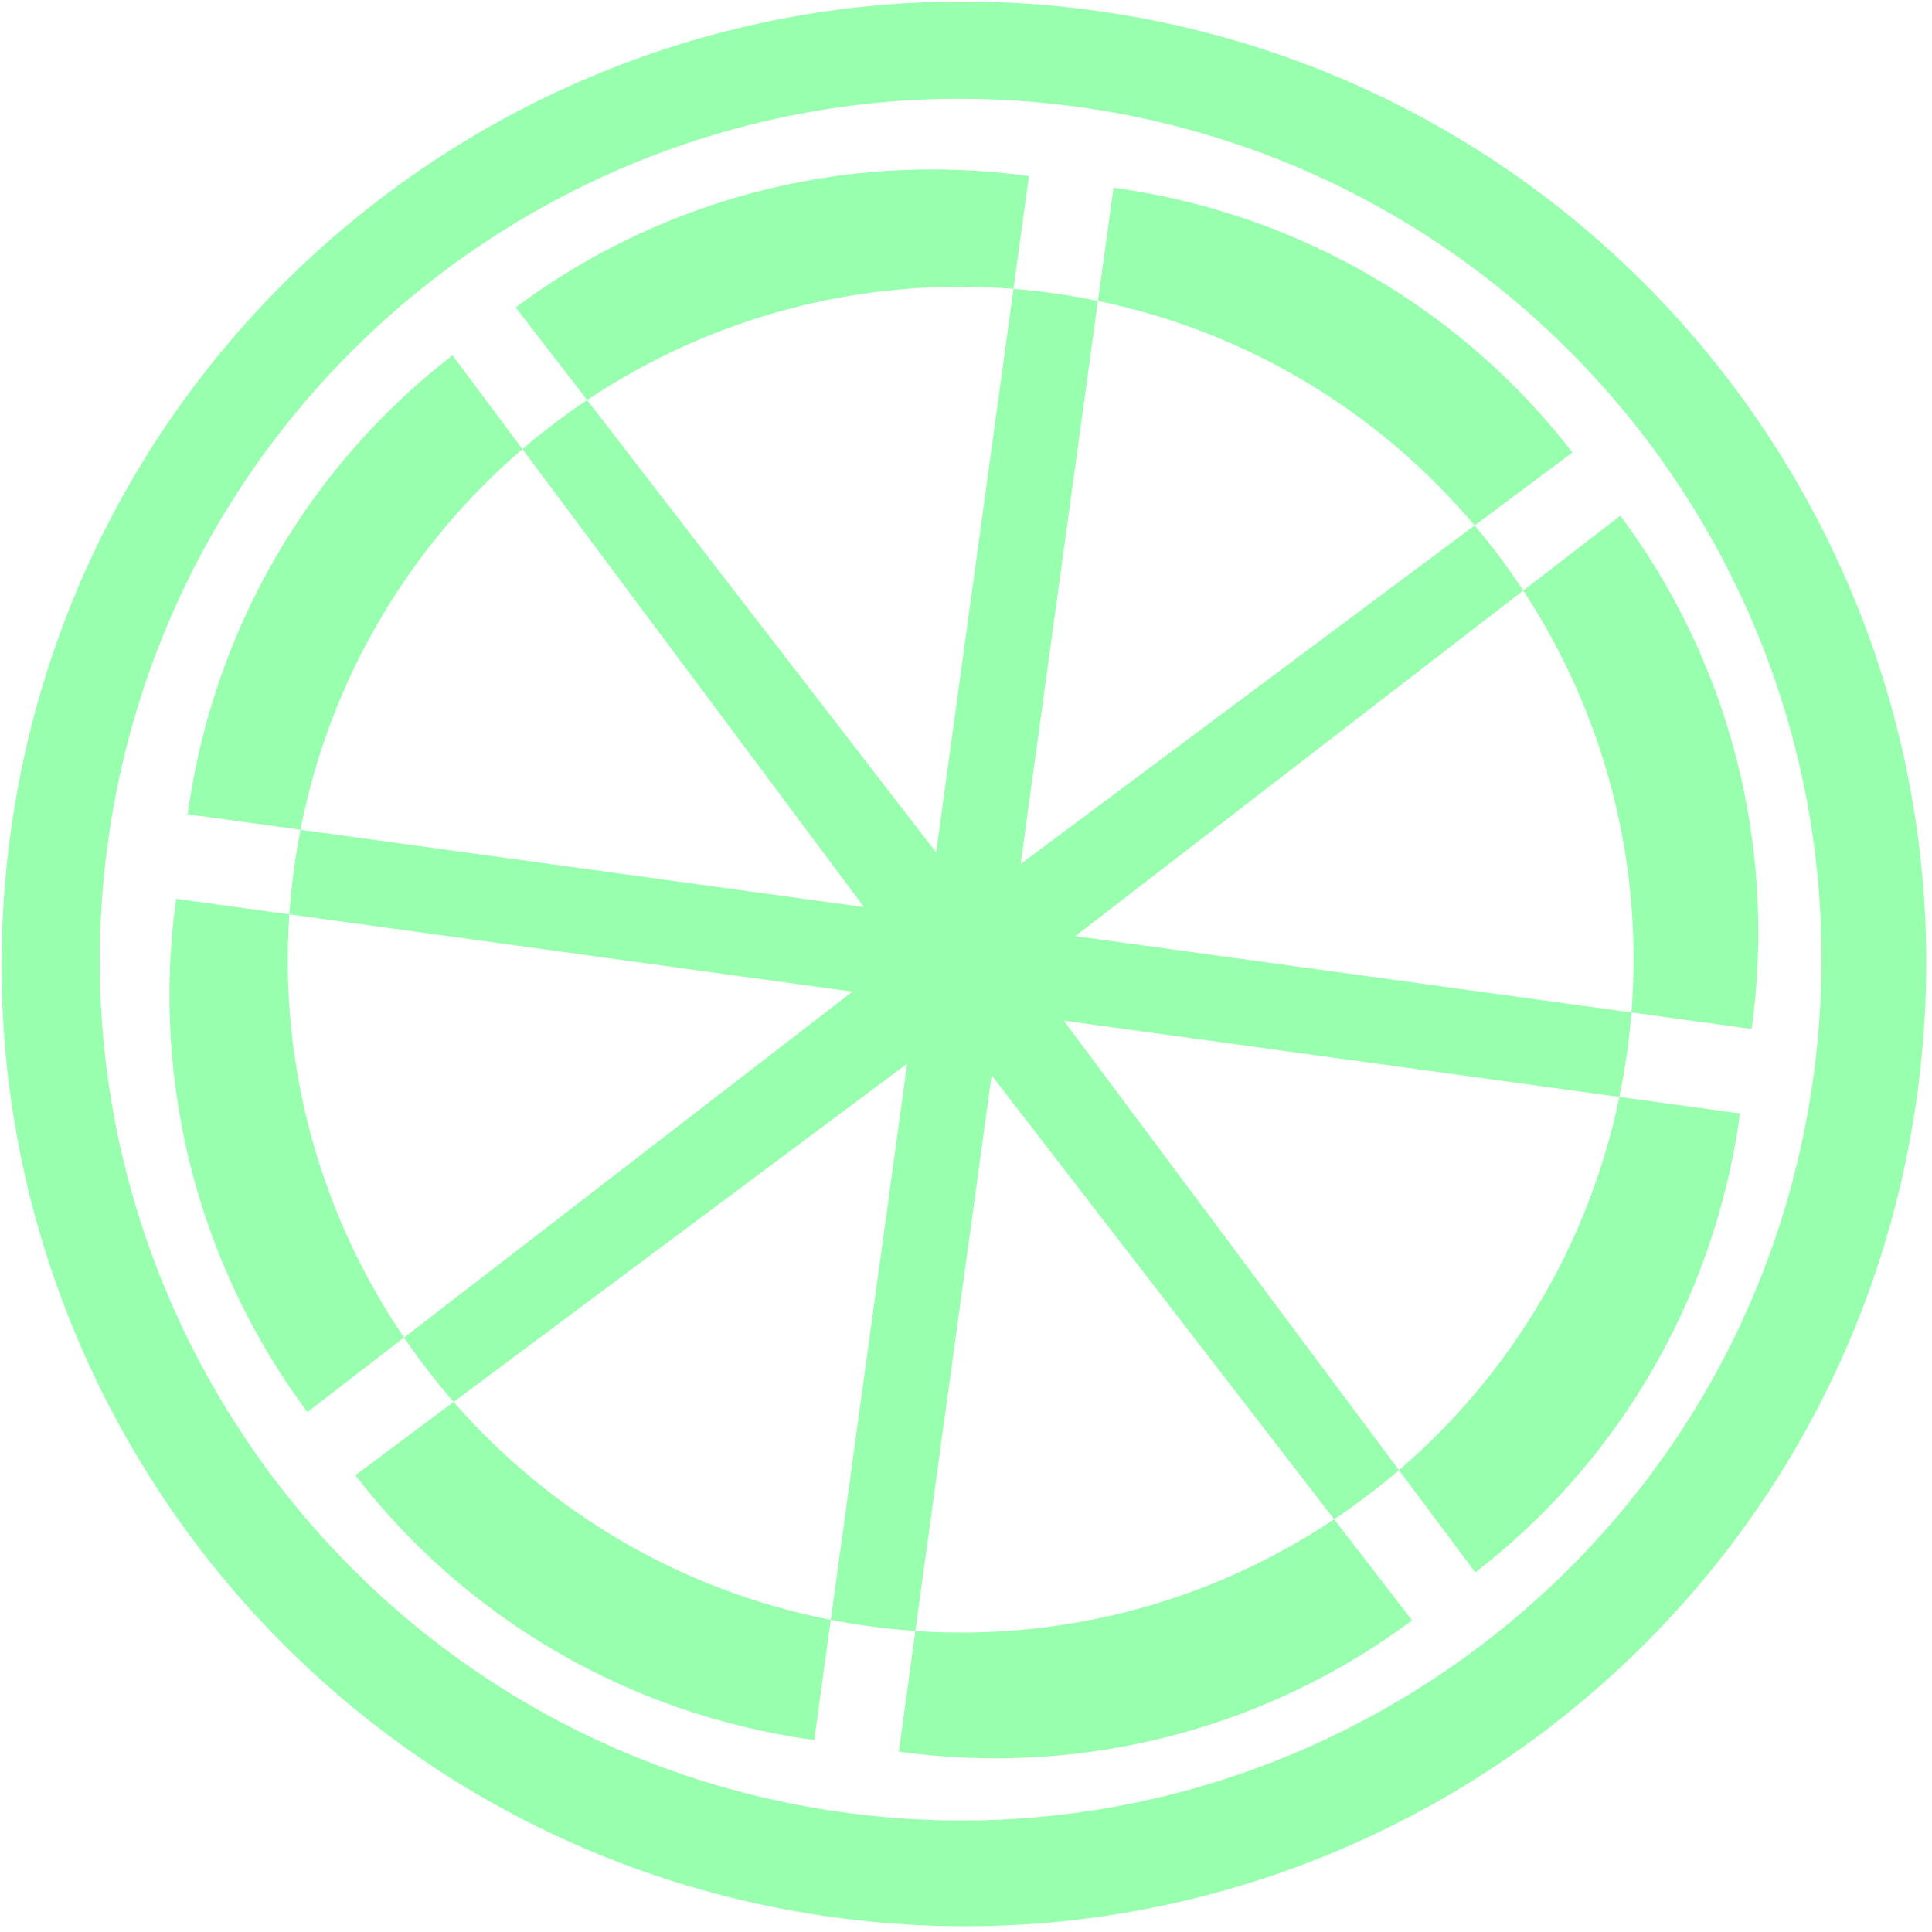
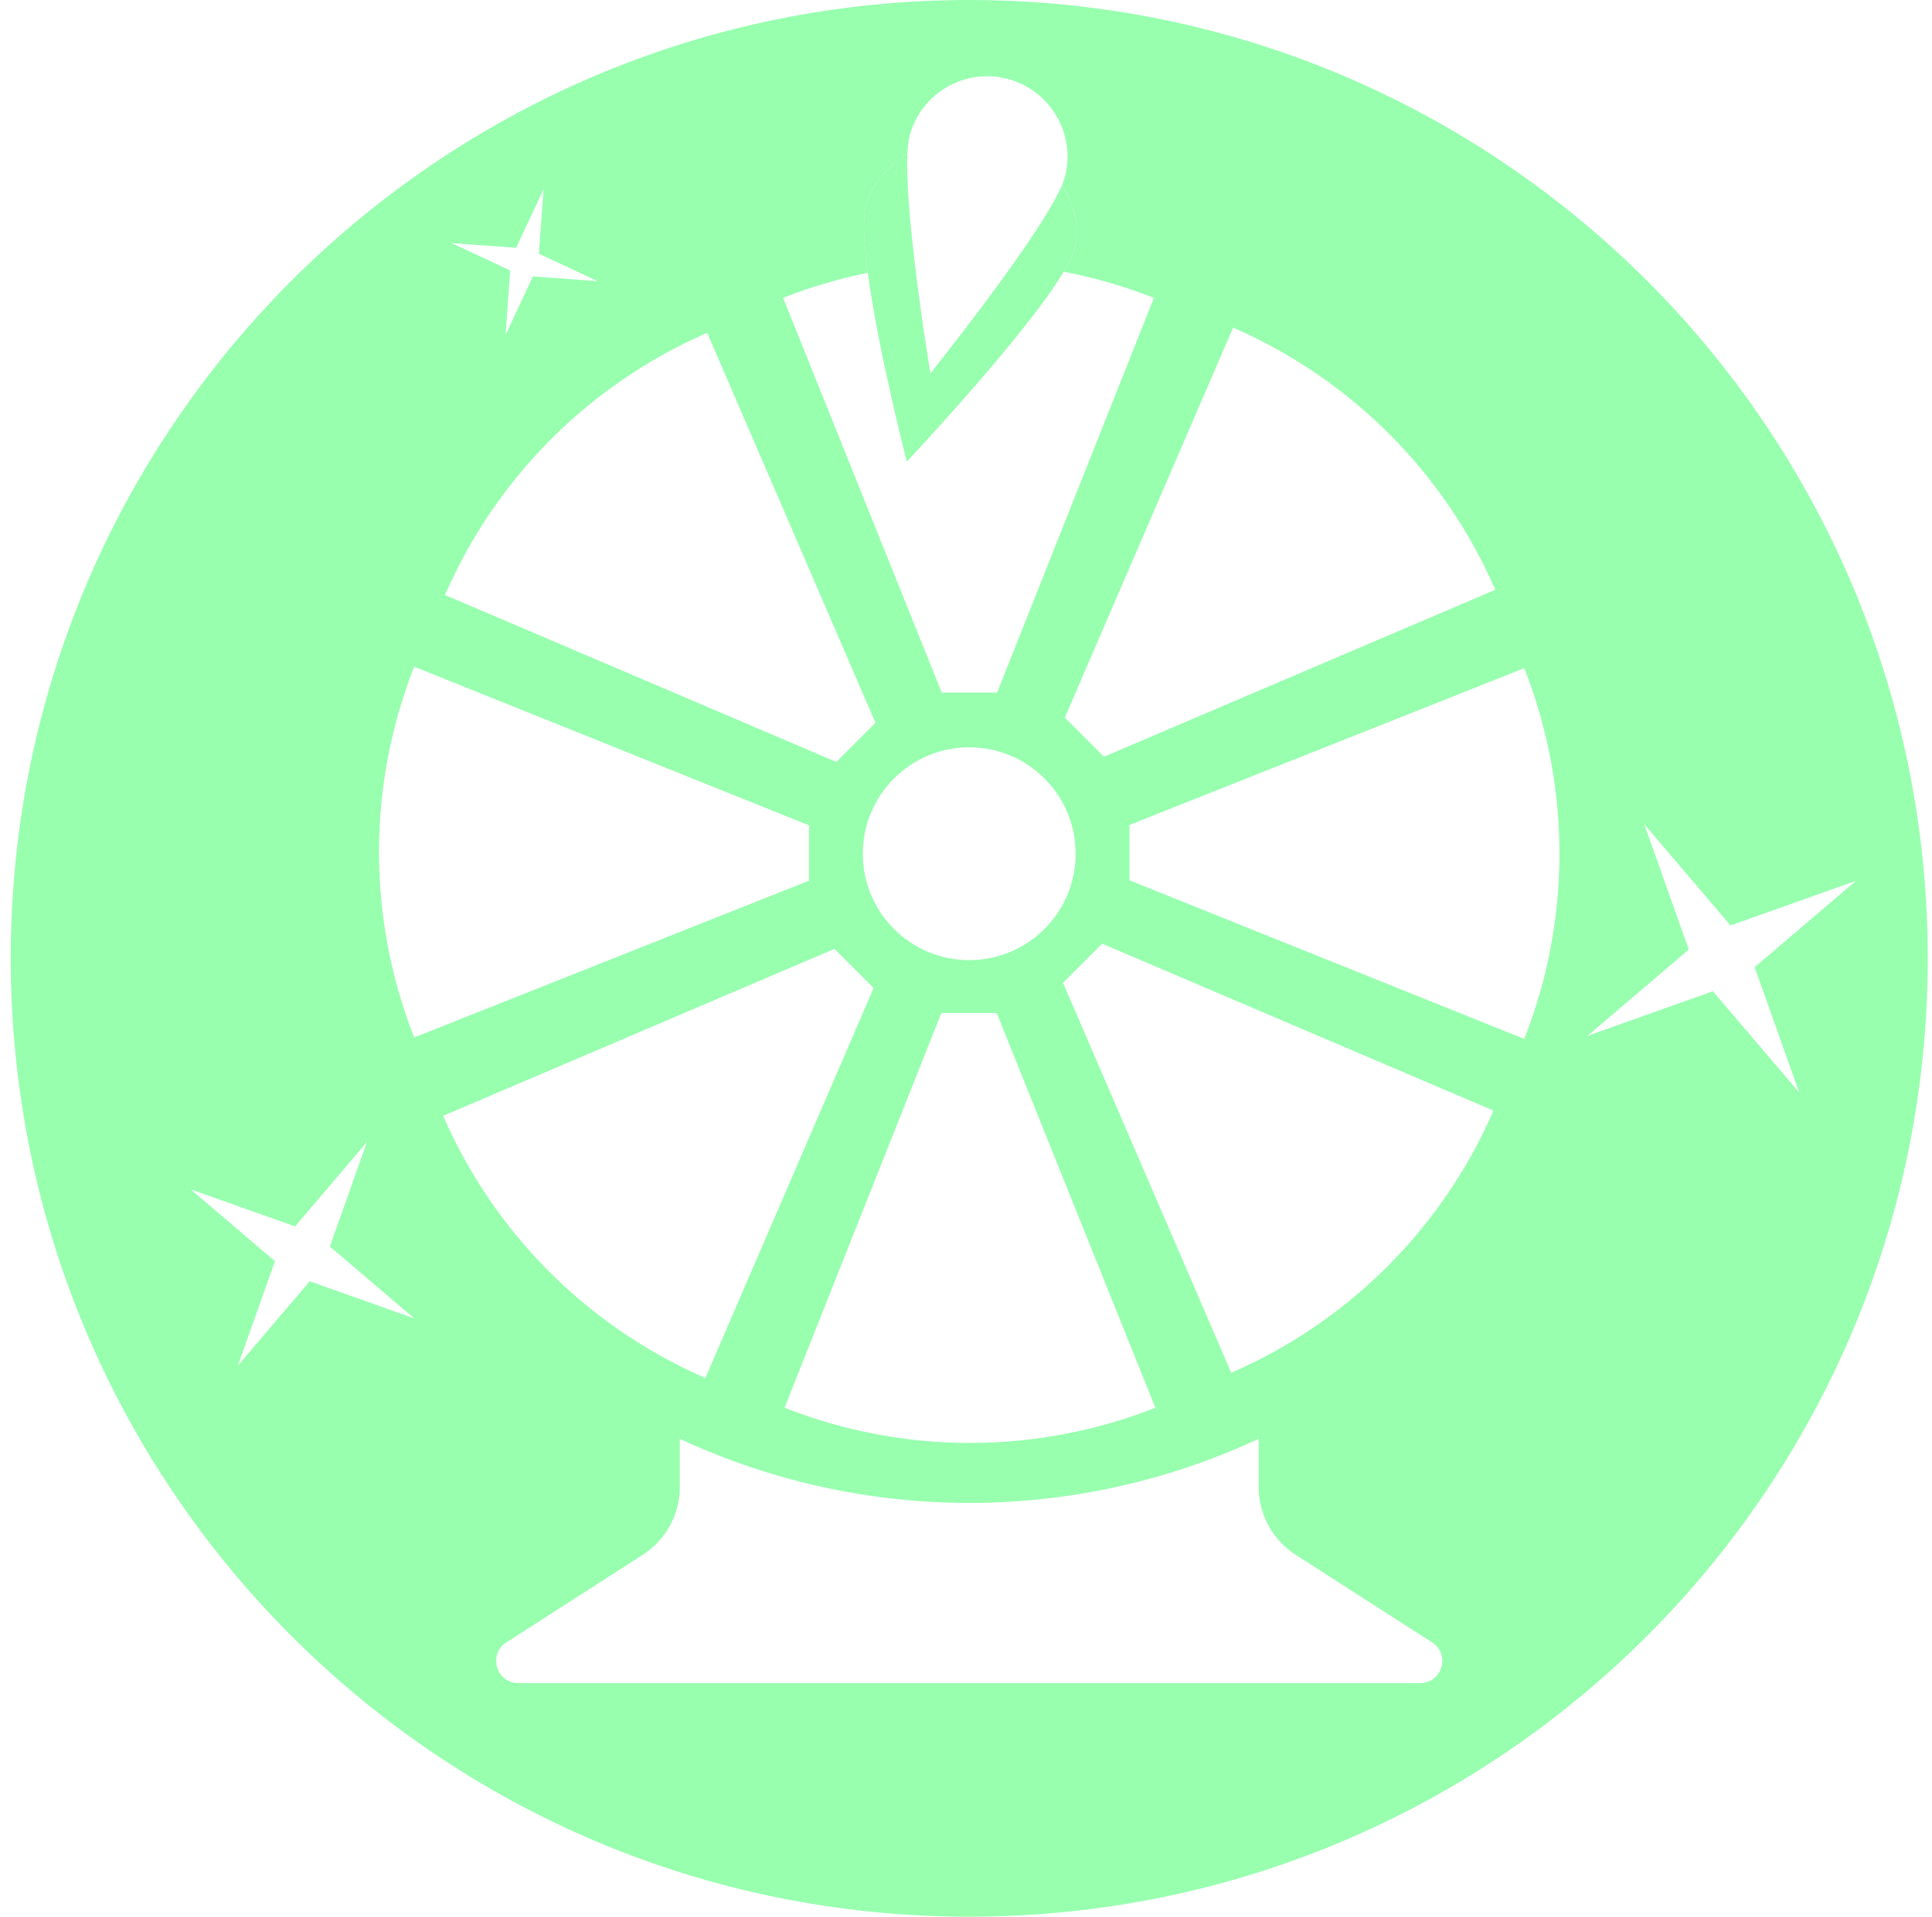
- <svg xmlns="http://www.w3.org/2000/svg" width="257" height="257" viewBox="0 0 257 257" fill="none">
-   <path fill-rule="evenodd" clip-rule="evenodd" d="M110.811 255.029C180.846 264.643 245.415 215.661 255.029 145.626C264.643 75.59 215.661 11.021 145.626 1.407C75.59 -8.206 11.021 40.775 1.407 110.811C-8.207 180.846 40.775 245.415 110.811 255.029ZM177.473 202.1C161.521 212.755 142.106 218.348 121.766 216.955L131.911 143.047L177.473 202.1ZM186.095 195.56C183.355 197.911 180.475 200.095 177.473 202.1L187.843 215.54C169.059 229.549 144.814 236.481 119.562 233.015L121.766 216.955C119.726 216.816 117.676 216.606 115.619 216.323C113.898 216.087 112.195 215.803 110.512 215.474L120.666 141.504L60.346 186.491C57.976 183.772 55.771 180.912 53.745 177.93L113.389 131.911L38.49 121.63C38.63 119.59 38.84 117.54 39.122 115.483C39.358 113.762 39.642 112.059 39.972 110.376L114.933 120.666L69.496 59.742C72.23 57.397 75.103 55.217 78.099 53.216L124.525 113.389L134.815 38.428C136.525 38.564 138.241 38.75 139.962 38.986C142.019 39.269 144.049 39.619 146.052 40.034L135.771 114.933L196.159 69.895C198.485 72.65 200.645 75.544 202.624 78.559L143.047 124.525L217.017 134.679C216.881 136.389 216.696 138.105 216.459 139.826C216.177 141.883 215.827 143.914 215.412 145.916L141.504 135.771L186.095 195.56ZM186.095 195.56C200.654 183.068 211.272 165.879 215.412 145.916L231.471 148.121C228.004 173.373 214.796 194.853 196.244 209.167L186.095 195.56ZM217.017 134.679C218.646 114.225 213.199 94.662 202.624 78.559L215.54 68.594C229.549 87.377 236.481 111.622 233.014 136.875L217.017 134.679ZM146.052 40.034L148.121 24.966C173.373 28.432 194.853 41.64 209.167 60.193L196.159 69.895C183.631 55.056 166.263 44.225 146.052 40.034ZM134.815 38.428L136.875 23.422C111.622 19.955 87.377 26.887 68.594 40.896L78.099 53.216C94.314 42.383 114.108 36.779 134.815 38.428ZM69.496 59.742L60.193 47.269C41.64 61.583 28.432 83.063 24.965 108.316L39.972 110.376C43.964 89.991 54.694 72.439 69.496 59.742ZM38.49 121.63L23.422 119.562C19.955 144.814 26.887 169.059 40.896 187.843L53.745 177.93C42.831 161.867 37.08 142.222 38.49 121.63ZM60.346 186.491L47.269 196.244C61.583 214.796 83.063 228.004 108.316 231.471L110.512 215.474C90.376 211.531 73.004 201.013 60.346 186.491ZM112.219 241.091C174.868 249.691 232.627 205.875 241.227 143.226C249.827 80.577 206.011 22.819 143.362 14.219C80.713 5.619 22.954 49.434 14.354 112.083C5.755 174.732 49.57 232.491 112.219 241.091Z" fill="#98FFAF" />
+ <svg xmlns="http://www.w3.org/2000/svg" width="129" height="128" viewBox="0 0 129 128" fill="none">
+   <path fill-rule="evenodd" clip-rule="evenodd" d="M60.549 30.825C60.549 30.825 68.484 22.4 71.026 18.146C71.384 17.547 71.635 17.031 71.742 16.632C72.13 15.183 71.739 13.681 70.899 12.387C70.368 13.632 69.062 15.632 67.615 17.671C65.084 21.239 62.122 24.93 62.122 24.93C62.122 24.93 61.549 21.472 61.1 17.731C60.766 14.955 60.5 12.023 60.586 10.231C59.252 11.102 58.2 12.331 57.825 13.729C57.59 14.605 57.683 16.264 57.944 18.218C58.644 23.462 60.549 30.825 60.549 30.825Z" fill="#98FFAF" />
+   <path fill-rule="evenodd" clip-rule="evenodd" d="M64.716 128C100.062 128 128.716 99.346 128.716 64C128.716 28.654 100.062 0 64.716 0C29.369 0 0.716 28.654 0.716 64C0.716 99.346 29.369 128 64.716 128ZM29.589 74.517L55.719 63.368L58.332 65.981L47.096 92.025L46.782 91.884C39.084 88.445 32.951 82.25 29.589 74.517ZM27.656 44.524L54.016 55.117V58.812L27.656 69.282L27.533 68.961C24.522 61.085 24.566 52.368 27.656 44.524ZM77.144 94.011L66.551 67.651L62.855 67.651L52.385 94.011L52.707 94.134C60.582 97.145 69.299 97.102 77.144 94.011ZM99.72 74.169L73.59 63.02L70.977 65.633L82.212 91.676L82.527 91.536C90.225 88.096 96.358 81.901 99.72 74.169ZM99.842 39.386L73.712 50.535L71.099 47.922L82.335 21.879L82.649 22.019C90.347 25.459 96.48 31.654 99.842 39.386ZM101.775 69.38L75.415 58.787V55.091L101.775 44.621L101.898 44.943C104.909 52.818 104.866 61.535 101.775 69.38ZM52.288 19.892L62.881 46.252H66.576L77.046 19.892L76.725 19.769C74.864 19.058 72.957 18.517 71.026 18.146C71.384 17.547 71.635 17.031 71.742 16.632C72.13 15.183 71.739 13.681 70.899 12.387C70.985 12.185 71.051 12.003 71.094 11.843C71.86 8.983 70.162 6.043 67.302 5.276C64.441 4.51 61.501 6.207 60.735 9.068C60.657 9.359 60.609 9.754 60.586 10.231C59.252 11.102 58.2 12.331 57.825 13.729C57.59 14.605 57.683 16.264 57.944 18.218C56.025 18.607 54.132 19.165 52.288 19.892ZM29.712 39.734L55.842 50.883L58.455 48.27L47.219 22.227L46.904 22.367C39.206 25.807 33.074 32.002 29.712 39.734ZM45.394 96.089V99.292C45.394 101.131 44.458 102.843 42.911 103.837L33.808 109.683C32.571 110.478 33.134 112.395 34.604 112.395H94.827C96.297 112.395 96.86 110.478 95.623 109.683L86.52 103.837C84.973 102.843 84.038 101.131 84.038 99.292V96.089L83.826 96.187C77.832 98.941 71.312 100.367 64.716 100.367C58.119 100.367 51.6 98.941 45.605 96.187L45.394 96.089ZM71.82 57.013C71.82 60.937 68.639 64.118 64.716 64.118C60.792 64.118 57.611 60.937 57.611 57.013C57.611 53.089 60.792 49.908 64.716 49.908C68.639 49.908 71.82 53.089 71.82 57.013ZM22.023 83.242L24.501 76.268L19.701 81.901L12.727 79.423L18.36 84.224L15.882 91.198L20.682 85.564L27.656 88.043L22.023 83.242ZM109.787 55.042L115.548 61.802L123.918 58.828L117.158 64.589L120.131 72.958L114.37 66.198L106.001 69.172L112.761 63.411L109.787 55.042ZM35.979 16.943L36.294 12.634L34.465 16.548L30.155 16.234L34.069 18.063L33.755 22.372L35.584 18.458L39.894 18.773L35.979 16.943Z" fill="#98FFAF" />
</svg>
